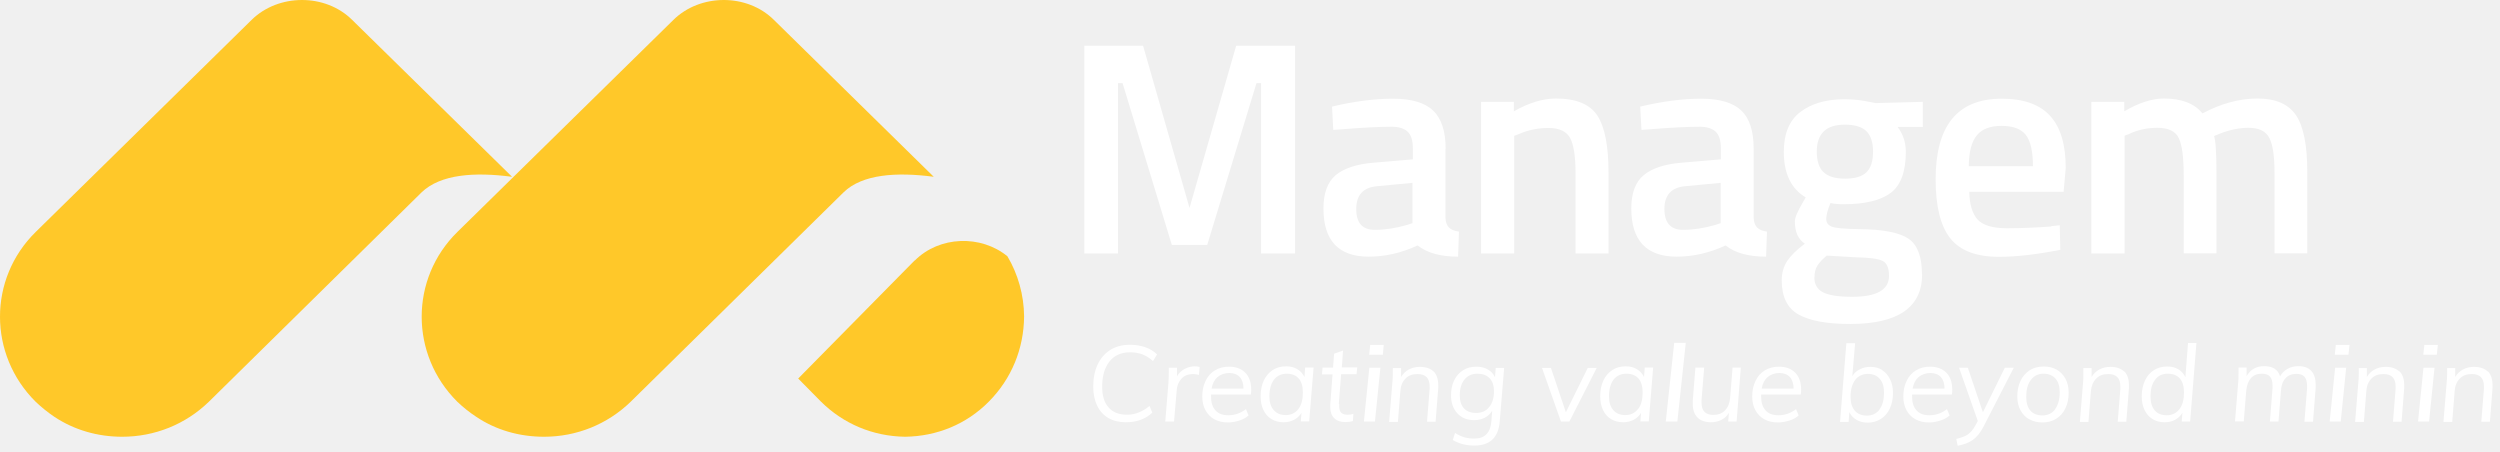
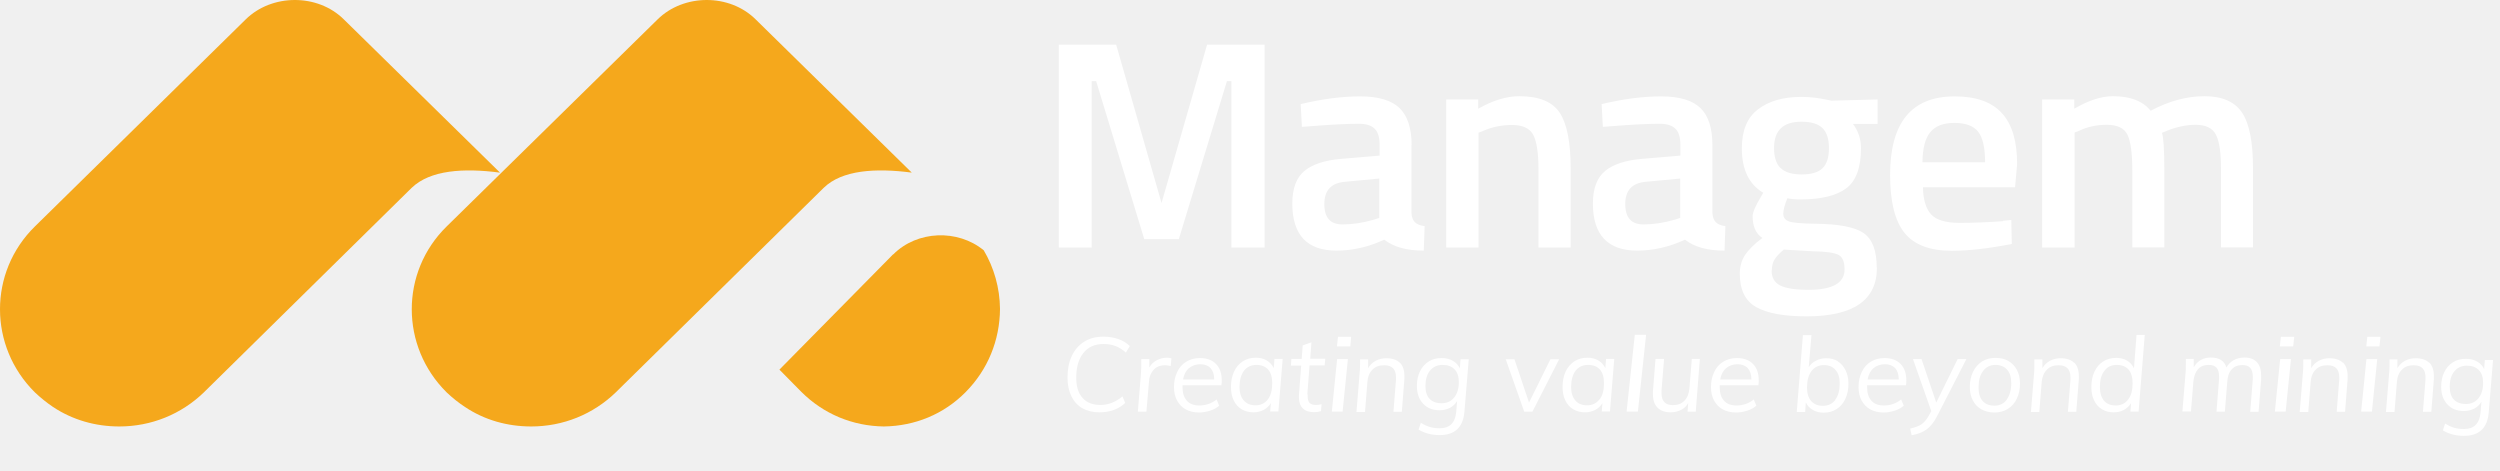
- <svg xmlns="http://www.w3.org/2000/svg" width="166" height="30" viewBox="0 0 166 30" fill="none">
-   <path d="M60.725 17.301L53 25.135L54.498 26.654C55.997 28.144 57.961 28.971 60.1 29C62.209 28.971 64.174 28.174 65.672 26.654C67.171 25.135 67.986 23.143 68 21.004C67.986 19.573 67.593 18.201 66.894 17.02C65.134 15.574 62.37 15.663 60.74 17.301" fill="#FFC829" />
-   <path d="M62 11.738L51.388 1.322C49.607 -0.448 46.494 -0.433 44.713 1.322L30.374 15.397C27.201 18.51 27.216 23.556 30.374 26.684C30.763 27.052 31.167 27.377 31.616 27.672C32.934 28.557 34.49 29 36.122 29C38.292 29 40.327 28.174 41.869 26.684L56.013 12.771C57.255 11.561 59.53 11.414 62 11.738Z" fill="#FFC829" />
-   <path d="M34 11.738L23.384 1.322C21.602 -0.448 18.487 -0.433 16.705 1.322L2.375 15.397C-0.799 18.51 -0.784 23.556 2.375 26.684C2.765 27.052 3.169 27.377 3.603 27.672C4.936 28.557 6.493 29 8.11 29C10.281 29 12.318 28.174 13.86 26.684L27.995 12.771C29.253 11.561 31.529 11.414 33.985 11.738" fill="#FFC829" />
-   <path d="M72 16.832V3.038H75.9L78.984 13.806L82.081 3.038H85.992V16.832H83.734V5.518H83.431L80.16 16.262H77.809L74.538 5.518H74.235V16.832H72Z" fill="white" />
-   <path d="M91.451 12.362C90.519 12.444 90.054 12.944 90.054 13.876C90.054 14.807 90.461 15.261 91.288 15.261C91.963 15.261 92.673 15.156 93.43 14.935L93.79 14.819V12.141L91.451 12.362ZM95.979 9.871V14.458C95.99 14.749 96.072 14.97 96.212 15.11C96.351 15.249 96.573 15.342 96.875 15.377L96.817 17.042C95.653 17.042 94.768 16.797 94.128 16.297C93.057 16.797 91.974 17.042 90.88 17.042C88.878 17.042 87.877 15.971 87.877 13.841C87.877 12.816 88.156 12.083 88.692 11.629C89.239 11.175 90.077 10.896 91.206 10.803L93.814 10.581V9.86C93.814 9.324 93.697 8.952 93.453 8.73C93.22 8.521 92.871 8.416 92.417 8.416C91.555 8.416 90.473 8.474 89.181 8.579L88.529 8.626L88.447 7.078C89.914 6.728 91.264 6.554 92.498 6.554C93.732 6.554 94.617 6.821 95.164 7.345C95.711 7.869 95.99 8.719 95.99 9.871" fill="white" />
-   <path d="M100.542 16.832H98.342V6.763H100.519V7.392C101.508 6.833 102.428 6.542 103.312 6.542C104.663 6.542 105.582 6.926 106.071 7.683C106.56 8.439 106.805 9.697 106.805 11.443V16.832H104.616V11.501C104.616 10.418 104.5 9.638 104.267 9.184C104.034 8.73 103.545 8.498 102.823 8.498C102.137 8.498 101.473 8.626 100.845 8.905L100.542 9.021V16.832Z" fill="white" />
-   <path d="M111.914 12.362C110.983 12.444 110.517 12.944 110.517 13.876C110.517 14.807 110.937 15.261 111.751 15.261C112.427 15.261 113.137 15.156 113.893 14.935L114.254 14.819V12.141L111.914 12.362ZM116.443 9.871V14.458C116.454 14.749 116.536 14.97 116.675 15.11C116.815 15.249 117.036 15.342 117.327 15.377L117.269 17.042C116.105 17.042 115.209 16.797 114.58 16.297C113.497 16.797 112.415 17.042 111.332 17.042C109.33 17.042 108.317 15.971 108.317 13.841C108.317 12.816 108.597 12.083 109.144 11.629C109.691 11.175 110.529 10.896 111.658 10.803L114.266 10.581V9.86C114.266 9.324 114.149 8.952 113.905 8.73C113.672 8.521 113.323 8.416 112.869 8.416C112.007 8.416 110.925 8.474 109.633 8.579L108.993 8.626L108.911 7.078C110.378 6.728 111.728 6.554 112.962 6.554C114.196 6.554 115.081 6.821 115.628 7.345C116.175 7.869 116.443 8.719 116.443 9.871Z" fill="white" />
-   <path d="M121.088 11.431C121.379 11.722 121.868 11.862 122.52 11.862C123.171 11.862 123.649 11.722 123.94 11.431C124.231 11.14 124.37 10.686 124.37 10.069C124.37 9.452 124.219 8.998 123.928 8.707C123.625 8.416 123.148 8.277 122.496 8.277C121.251 8.277 120.634 8.87 120.634 10.069C120.634 10.686 120.785 11.14 121.076 11.431M120.471 18.404C120.471 18.869 120.657 19.207 121.041 19.405C121.414 19.603 122.066 19.708 122.985 19.708C124.615 19.708 125.43 19.242 125.43 18.322C125.43 17.799 125.29 17.461 124.999 17.321C124.708 17.182 124.138 17.1 123.276 17.088L121.297 16.972C121.006 17.216 120.797 17.438 120.669 17.647C120.541 17.857 120.482 18.113 120.482 18.404M127.63 18.206C127.63 20.406 126.035 21.512 122.845 21.512C121.309 21.512 120.168 21.302 119.423 20.883C118.678 20.464 118.306 19.708 118.306 18.613C118.306 18.113 118.434 17.694 118.667 17.333C118.911 16.972 119.295 16.588 119.842 16.18C119.4 15.889 119.179 15.401 119.179 14.714C119.179 14.446 119.365 14.015 119.726 13.41L119.9 13.107C118.934 12.537 118.445 11.524 118.445 10.092C118.445 8.882 118.806 7.997 119.54 7.438C120.261 6.88 121.251 6.589 122.485 6.589C123.078 6.589 123.66 6.658 124.242 6.787L124.545 6.845L127.676 6.763V8.428H126C126.361 8.905 126.547 9.452 126.547 10.081C126.547 11.396 126.21 12.304 125.546 12.805C124.883 13.305 123.835 13.561 122.426 13.561C122.077 13.561 121.786 13.538 121.542 13.48C121.355 13.934 121.262 14.295 121.262 14.539C121.262 14.784 121.39 14.958 121.635 15.051C121.879 15.145 122.485 15.203 123.439 15.214C125.046 15.226 126.14 15.447 126.733 15.854C127.327 16.274 127.618 17.053 127.618 18.206" fill="white" />
-   <path d="M134.987 11.035C134.987 10.046 134.824 9.347 134.51 8.952C134.195 8.556 133.66 8.358 132.903 8.358C132.147 8.358 131.599 8.568 131.262 8.987C130.913 9.406 130.738 10.081 130.726 11.035H134.987ZM136.198 15.016L136.768 14.958L136.803 16.588C135.266 16.891 133.904 17.053 132.729 17.053C131.227 17.053 130.156 16.646 129.504 15.831C128.852 15.016 128.526 13.701 128.526 11.908C128.526 8.335 129.981 6.554 132.915 6.554C135.848 6.554 137.164 8.09 137.164 11.163L137.024 12.735H130.761C130.773 13.561 130.959 14.178 131.308 14.574C131.658 14.958 132.31 15.156 133.264 15.156C134.219 15.156 135.208 15.11 136.209 15.04" fill="white" />
-   <path d="M141.063 16.832H138.863V6.763H141.052V7.392C142.006 6.833 142.879 6.542 143.682 6.542C144.858 6.542 145.708 6.868 146.243 7.531C147.466 6.88 148.688 6.542 149.899 6.542C151.109 6.542 151.959 6.914 152.459 7.659C152.96 8.404 153.204 9.662 153.204 11.431V16.821H151.028V11.489C151.028 10.407 150.923 9.627 150.69 9.173C150.469 8.719 150.003 8.486 149.305 8.486C148.7 8.486 148.048 8.614 147.349 8.893L147.012 9.033C147.116 9.301 147.175 10.162 147.175 11.606V16.821H144.998V11.652C144.998 10.453 144.893 9.638 144.672 9.173C144.462 8.719 143.985 8.486 143.263 8.486C142.588 8.486 141.96 8.614 141.378 8.893L141.075 9.01V16.821L141.063 16.832Z" fill="white" />
-   <path d="M73.615 27.77C73.289 27.584 73.033 27.305 72.859 26.955C72.684 26.595 72.591 26.175 72.591 25.687C72.591 25.116 72.684 24.627 72.882 24.208C73.08 23.789 73.359 23.463 73.732 23.23C74.104 22.998 74.535 22.893 75.035 22.893C75.408 22.893 75.745 22.951 76.048 23.056C76.351 23.161 76.618 23.323 76.828 23.533L76.56 23.975C76.339 23.777 76.106 23.626 75.862 23.533C75.617 23.44 75.35 23.393 75.035 23.393C74.453 23.393 73.999 23.591 73.673 23.999C73.347 24.406 73.184 24.965 73.184 25.687C73.184 26.28 73.324 26.746 73.615 27.06C73.906 27.386 74.302 27.537 74.838 27.537C75.373 27.537 75.862 27.34 76.328 26.955L76.514 27.398C76.06 27.828 75.478 28.038 74.756 28.038C74.314 28.038 73.93 27.945 73.604 27.759" fill="white" />
-   <path d="M79.656 24.372L79.609 24.895C79.481 24.86 79.365 24.837 79.237 24.837C78.887 24.837 78.62 24.942 78.433 25.163C78.247 25.373 78.142 25.64 78.131 25.955L77.956 27.992H77.374L77.584 25.419C77.607 25.093 77.607 24.86 77.607 24.697C77.607 24.569 77.607 24.488 77.607 24.418H78.154V24.988C78.27 24.779 78.433 24.616 78.654 24.5C78.876 24.383 79.097 24.325 79.341 24.325C79.469 24.325 79.574 24.337 79.667 24.372" fill="white" />
-   <path d="M80.844 25.035C80.646 25.209 80.506 25.466 80.448 25.803H82.567C82.567 25.477 82.485 25.221 82.322 25.035C82.159 24.86 81.915 24.767 81.624 24.767C81.333 24.767 81.053 24.86 80.855 25.035M80.413 26.187V26.327C80.413 26.723 80.506 27.026 80.704 27.247C80.902 27.468 81.181 27.573 81.554 27.573C81.996 27.573 82.392 27.433 82.73 27.165L82.904 27.584C82.753 27.724 82.555 27.84 82.299 27.922C82.043 28.003 81.798 28.05 81.542 28.05C81.193 28.05 80.89 27.98 80.634 27.84C80.378 27.701 80.18 27.491 80.041 27.235C79.901 26.979 79.831 26.676 79.831 26.327C79.831 25.943 79.901 25.594 80.052 25.291C80.192 24.988 80.401 24.756 80.669 24.593C80.937 24.43 81.251 24.348 81.6 24.348C82.054 24.348 82.415 24.476 82.683 24.744C82.951 25.012 83.079 25.384 83.079 25.873C83.079 25.978 83.079 26.083 83.055 26.199H80.413V26.187Z" fill="white" />
-   <path d="M86.209 27.165C86.418 26.898 86.511 26.525 86.511 26.059C86.511 25.652 86.418 25.338 86.232 25.128C86.046 24.919 85.778 24.814 85.441 24.814C85.103 24.814 84.8 24.942 84.591 25.21C84.393 25.477 84.288 25.85 84.288 26.316C84.288 26.711 84.381 27.014 84.579 27.235C84.777 27.456 85.033 27.561 85.382 27.561C85.731 27.561 86.011 27.421 86.22 27.154M87.222 24.406L86.93 27.98H86.372L86.418 27.41C86.302 27.608 86.139 27.759 85.929 27.875C85.72 27.98 85.487 28.038 85.231 28.038C84.928 28.038 84.661 27.968 84.428 27.829C84.195 27.689 84.02 27.491 83.892 27.224C83.764 26.967 83.706 26.665 83.706 26.304C83.706 25.908 83.776 25.57 83.916 25.268C84.055 24.965 84.253 24.744 84.509 24.569C84.765 24.406 85.056 24.325 85.394 24.325C85.685 24.325 85.929 24.383 86.139 24.511C86.349 24.639 86.511 24.814 86.616 25.035L86.663 24.406H87.222Z" fill="white" />
-   <path d="M88.922 26.828V26.944C88.922 27.165 88.969 27.328 89.062 27.41C89.166 27.503 89.306 27.538 89.492 27.538C89.632 27.538 89.76 27.515 89.865 27.48L89.83 27.957C89.69 28.003 89.527 28.027 89.341 28.027C89.027 28.027 88.771 27.945 88.596 27.771C88.421 27.608 88.328 27.352 88.328 27.026C88.328 26.967 88.328 26.921 88.328 26.886L88.48 24.86H87.781L87.816 24.407H88.515L88.585 23.487L89.178 23.277L89.097 24.395H90.121L90.074 24.849H89.05L88.899 26.804L88.922 26.828Z" fill="white" />
-   <path d="M90.983 22.904H91.879L91.821 23.556H90.913L90.983 22.904ZM90.564 27.991L90.924 24.418H91.658L91.297 27.991H90.564Z" fill="white" />
-   <path d="M95.184 24.651C95.394 24.86 95.499 25.175 95.499 25.57C95.499 25.652 95.499 25.722 95.499 25.768L95.324 28.003H94.754L94.928 25.815C94.928 25.815 94.928 25.733 94.928 25.664C94.928 25.105 94.66 24.837 94.125 24.837C93.787 24.837 93.52 24.93 93.322 25.14C93.124 25.338 93.007 25.617 92.984 25.966L92.821 28.015H92.239L92.449 25.442C92.472 25.244 92.484 25.023 92.484 24.779C92.484 24.628 92.484 24.523 92.484 24.441H93.031V25.035C93.159 24.814 93.334 24.651 93.543 24.535C93.764 24.418 94.009 24.36 94.276 24.36C94.672 24.36 94.986 24.465 95.196 24.674" fill="white" />
-   <path d="M98.885 27.026C99.095 26.769 99.2 26.42 99.2 25.989C99.2 25.605 99.106 25.314 98.909 25.116C98.711 24.907 98.443 24.814 98.094 24.814C97.745 24.814 97.454 24.942 97.244 25.198C97.034 25.454 96.93 25.803 96.93 26.246C96.93 26.63 97.023 26.921 97.209 27.119C97.395 27.317 97.675 27.421 98.024 27.421C98.373 27.421 98.676 27.293 98.874 27.037M99.875 24.43L99.584 27.968C99.502 29.051 98.932 29.586 97.896 29.586C97.349 29.586 96.871 29.458 96.464 29.214L96.615 28.748C96.837 28.888 97.046 28.981 97.244 29.039C97.442 29.098 97.663 29.121 97.907 29.121C98.583 29.121 98.955 28.748 99.025 28.003L99.083 27.27C98.967 27.468 98.804 27.619 98.594 27.736C98.385 27.84 98.14 27.898 97.896 27.898C97.419 27.898 97.046 27.747 96.767 27.445C96.487 27.142 96.348 26.746 96.348 26.246C96.348 25.873 96.418 25.535 96.557 25.256C96.697 24.965 96.895 24.744 97.151 24.581C97.407 24.418 97.698 24.348 98.035 24.348C98.327 24.348 98.571 24.406 98.792 24.534C99.002 24.651 99.165 24.825 99.269 25.047L99.316 24.43H99.886H99.875Z" fill="white" />
-   <path d="M105.428 24.43H106.022L104.206 27.992H103.647L102.39 24.43H102.983L103.973 27.375L105.428 24.43Z" fill="white" />
-   <path d="M108.768 27.165C108.978 26.898 109.071 26.525 109.071 26.059C109.071 25.652 108.978 25.338 108.792 25.128C108.605 24.919 108.338 24.814 107.988 24.814C107.639 24.814 107.348 24.942 107.139 25.21C106.941 25.477 106.836 25.85 106.836 26.316C106.836 26.711 106.929 27.014 107.127 27.235C107.313 27.456 107.581 27.561 107.93 27.561C108.279 27.561 108.559 27.421 108.768 27.154M109.769 24.406L109.478 27.98H108.92L108.966 27.41C108.85 27.608 108.687 27.759 108.477 27.875C108.268 27.98 108.035 28.038 107.779 28.038C107.476 28.038 107.208 27.968 106.976 27.829C106.743 27.689 106.568 27.491 106.44 27.224C106.312 26.967 106.254 26.665 106.254 26.304C106.254 25.908 106.324 25.57 106.463 25.268C106.603 24.965 106.801 24.744 107.057 24.569C107.313 24.406 107.604 24.325 107.942 24.325C108.233 24.325 108.477 24.383 108.687 24.511C108.896 24.639 109.059 24.814 109.164 25.035L109.211 24.406H109.769Z" fill="white" />
-   <path d="M110.608 27.991L111.167 22.765H111.935L111.377 27.991H110.608Z" fill="white" />
-   <path d="M115.59 24.418L115.311 27.992H114.752L114.798 27.41C114.682 27.619 114.519 27.771 114.309 27.875C114.1 27.98 113.867 28.038 113.611 28.038C113.227 28.038 112.924 27.934 112.715 27.724C112.505 27.515 112.4 27.212 112.4 26.816C112.4 26.723 112.4 26.653 112.4 26.607L112.575 24.407H113.157L112.982 26.572C112.982 26.572 112.982 26.653 112.982 26.723C112.982 27.282 113.239 27.549 113.762 27.549C114.088 27.549 114.344 27.456 114.542 27.247C114.74 27.049 114.845 26.77 114.88 26.42L115.043 24.407H115.613L115.59 24.418Z" fill="white" />
-   <path d="M117.371 25.035C117.173 25.209 117.033 25.466 116.975 25.803H119.094C119.094 25.477 119.012 25.221 118.849 25.035C118.686 24.86 118.442 24.767 118.151 24.767C117.86 24.767 117.581 24.86 117.383 25.035M116.94 26.187V26.327C116.94 26.723 117.033 27.026 117.231 27.247C117.429 27.468 117.709 27.573 118.081 27.573C118.523 27.573 118.919 27.433 119.257 27.165L119.431 27.584C119.28 27.724 119.082 27.84 118.826 27.922C118.57 28.003 118.314 28.05 118.058 28.05C117.709 28.05 117.406 27.98 117.15 27.84C116.894 27.701 116.696 27.491 116.556 27.235C116.417 26.979 116.347 26.676 116.347 26.327C116.347 25.943 116.417 25.594 116.568 25.291C116.708 24.988 116.917 24.756 117.185 24.593C117.453 24.43 117.767 24.348 118.116 24.348C118.57 24.348 118.931 24.476 119.199 24.744C119.466 25.012 119.594 25.384 119.594 25.873C119.594 25.978 119.594 26.083 119.571 26.199H116.929L116.94 26.187Z" fill="white" />
-   <path d="M124.798 27.177C125.007 26.909 125.1 26.537 125.1 26.071C125.1 25.675 125.007 25.361 124.809 25.152C124.623 24.93 124.356 24.826 124.018 24.826C123.68 24.826 123.378 24.965 123.18 25.233C122.982 25.501 122.877 25.873 122.877 26.339C122.877 26.746 122.97 27.049 123.157 27.27C123.343 27.48 123.611 27.596 123.96 27.596C124.309 27.596 124.588 27.468 124.798 27.2M124.961 24.57C125.194 24.709 125.368 24.919 125.496 25.175C125.624 25.431 125.694 25.734 125.694 26.083C125.694 26.479 125.624 26.828 125.485 27.119C125.345 27.422 125.147 27.654 124.891 27.817C124.635 27.98 124.344 28.062 124.018 28.062C123.727 28.062 123.482 28.004 123.273 27.875C123.063 27.759 122.9 27.584 122.796 27.363L122.749 28.015H122.179L122.598 22.789H123.18L122.994 24.977C123.11 24.779 123.273 24.628 123.494 24.523C123.715 24.407 123.936 24.36 124.193 24.36C124.495 24.36 124.763 24.43 124.984 24.57" fill="white" />
-   <path d="M127.394 25.035C127.196 25.209 127.056 25.466 126.998 25.803H129.116C129.116 25.477 129.035 25.221 128.872 25.035C128.709 24.86 128.465 24.767 128.174 24.767C127.882 24.767 127.603 24.86 127.405 25.035M126.963 26.187V26.327C126.963 26.723 127.056 27.026 127.254 27.247C127.452 27.468 127.731 27.573 128.104 27.573C128.546 27.573 128.942 27.433 129.279 27.165L129.454 27.584C129.303 27.724 129.105 27.84 128.849 27.922C128.593 28.003 128.348 28.05 128.092 28.05C127.743 28.05 127.44 27.98 127.184 27.84C126.928 27.701 126.73 27.491 126.59 27.235C126.451 26.979 126.381 26.676 126.381 26.327C126.381 25.943 126.451 25.594 126.602 25.291C126.742 24.988 126.951 24.756 127.219 24.593C127.487 24.43 127.801 24.348 128.15 24.348C128.604 24.348 128.965 24.476 129.233 24.744C129.501 25.012 129.629 25.384 129.629 25.873C129.629 25.978 129.629 26.083 129.605 26.199H126.963V26.187Z" fill="white" />
-   <path d="M133.714 24.418L131.711 28.318C131.502 28.725 131.257 29.028 130.99 29.214C130.722 29.4 130.384 29.528 129.989 29.598L129.896 29.144C130.233 29.063 130.501 28.969 130.675 28.841C130.85 28.713 131.013 28.527 131.153 28.271L131.327 27.957L130.082 24.418H130.664L131.665 27.375L133.12 24.418H133.714Z" fill="white" />
-   <path d="M136.463 27.165C136.66 26.886 136.765 26.514 136.765 26.048C136.765 25.652 136.672 25.349 136.486 25.14C136.3 24.93 136.032 24.814 135.694 24.814C135.333 24.814 135.054 24.954 134.845 25.233C134.635 25.512 134.542 25.873 134.542 26.351C134.542 26.758 134.635 27.061 134.821 27.27C135.008 27.48 135.275 27.584 135.624 27.584C135.974 27.584 136.265 27.445 136.463 27.177M134.74 27.84C134.495 27.701 134.297 27.503 134.158 27.235C134.018 26.979 133.948 26.676 133.948 26.327C133.948 25.931 134.018 25.582 134.169 25.28C134.309 24.977 134.519 24.756 134.775 24.581C135.042 24.418 135.345 24.337 135.694 24.337C136.044 24.337 136.323 24.407 136.567 24.546C136.812 24.686 137.01 24.895 137.149 25.151C137.289 25.419 137.359 25.722 137.359 26.071C137.359 26.467 137.289 26.816 137.138 27.119C136.998 27.421 136.789 27.643 136.532 27.806C136.276 27.968 135.962 28.05 135.624 28.05C135.287 28.05 134.996 27.98 134.751 27.84" fill="white" />
-   <path d="M141.048 24.651C141.257 24.86 141.362 25.175 141.362 25.57C141.362 25.652 141.362 25.722 141.362 25.768L141.187 28.003H140.617L140.792 25.815C140.792 25.815 140.792 25.733 140.792 25.664C140.792 25.105 140.524 24.837 139.988 24.837C139.651 24.837 139.383 24.93 139.185 25.14C138.987 25.338 138.871 25.617 138.836 25.966L138.673 28.015H138.103L138.312 25.442C138.335 25.244 138.335 25.023 138.335 24.779C138.335 24.628 138.335 24.523 138.335 24.441H138.882V25.035C139.011 24.814 139.185 24.651 139.395 24.535C139.616 24.418 139.86 24.36 140.128 24.36C140.524 24.36 140.838 24.465 141.048 24.674" fill="white" />
-   <path d="M144.715 27.165C144.924 26.897 145.017 26.525 145.017 26.059C145.017 25.652 144.924 25.337 144.738 25.128C144.552 24.918 144.284 24.814 143.935 24.814C143.585 24.814 143.294 24.942 143.097 25.221C142.887 25.489 142.794 25.85 142.794 26.315C142.794 26.723 142.887 27.025 143.073 27.247C143.26 27.468 143.527 27.573 143.877 27.573C144.226 27.573 144.517 27.433 144.715 27.165ZM145.844 22.765L145.425 27.991H144.866L144.913 27.41C144.796 27.607 144.633 27.759 144.424 27.875C144.214 27.991 143.981 28.038 143.725 28.038C143.423 28.038 143.155 27.968 142.934 27.829C142.701 27.689 142.526 27.491 142.398 27.223C142.27 26.967 142.212 26.665 142.212 26.315C142.212 25.919 142.282 25.582 142.421 25.279C142.561 24.977 142.759 24.744 143.015 24.581C143.271 24.418 143.562 24.336 143.9 24.336C144.179 24.336 144.435 24.395 144.645 24.523C144.854 24.651 145.006 24.825 145.11 25.046L145.285 22.776H145.855L145.844 22.765Z" fill="white" />
-   <path d="M153.48 24.639C153.666 24.849 153.759 25.14 153.759 25.535C153.759 25.629 153.759 25.71 153.759 25.768L153.584 28.003H153.014L153.189 25.803C153.189 25.803 153.189 25.698 153.189 25.605C153.189 25.338 153.13 25.14 153.014 25.012C152.898 24.884 152.723 24.825 152.479 24.825C152.176 24.825 151.931 24.919 151.757 25.116C151.571 25.314 151.477 25.594 151.454 25.966L151.291 27.992H150.721L150.895 25.792C150.895 25.792 150.895 25.687 150.895 25.594C150.895 25.326 150.837 25.128 150.721 25C150.604 24.872 150.43 24.814 150.185 24.814C149.883 24.814 149.638 24.907 149.464 25.105C149.289 25.303 149.184 25.582 149.149 25.955L148.986 27.98H148.404L148.614 25.407C148.637 25.221 148.637 25 148.637 24.744C148.637 24.593 148.637 24.488 148.637 24.406H149.173V24.977C149.429 24.534 149.813 24.313 150.337 24.313C150.907 24.313 151.256 24.534 151.396 24.988C151.512 24.779 151.687 24.604 151.896 24.488C152.106 24.371 152.35 24.313 152.618 24.313C152.991 24.313 153.27 24.418 153.456 24.616" fill="white" />
-   <path d="M155.11 22.904H156.007L155.937 23.556H155.029L155.099 22.904H155.11ZM154.691 27.991L155.052 24.418H155.786L155.425 27.991H154.691Z" fill="white" />
-   <path d="M159.325 24.651C159.534 24.86 159.639 25.175 159.639 25.57C159.639 25.652 159.639 25.722 159.639 25.768L159.465 28.003H158.894L159.069 25.815C159.069 25.815 159.069 25.733 159.069 25.664C159.069 25.105 158.801 24.837 158.266 24.837C157.928 24.837 157.66 24.93 157.462 25.14C157.265 25.338 157.148 25.617 157.125 25.966L156.962 28.015H156.38L156.589 25.442C156.613 25.244 156.624 25.023 156.624 24.779C156.624 24.628 156.624 24.523 156.624 24.441H157.16V25.035C157.288 24.814 157.462 24.651 157.672 24.535C157.893 24.418 158.138 24.36 158.405 24.36C158.801 24.36 159.104 24.465 159.325 24.674" fill="white" />
-   <path d="M160.977 22.904H161.873L161.803 23.556H160.907L160.977 22.904ZM160.558 27.991L160.918 24.418H161.652L161.291 27.991H160.558Z" fill="white" />
-   <path d="M165.19 24.651C165.4 24.86 165.504 25.175 165.504 25.57C165.504 25.652 165.504 25.722 165.504 25.768L165.33 28.003H164.759L164.934 25.815C164.934 25.815 164.934 25.733 164.934 25.664C164.934 25.105 164.666 24.837 164.131 24.837C163.793 24.837 163.526 24.93 163.328 25.14C163.13 25.338 163.013 25.617 162.99 25.966L162.827 28.015H162.245L162.455 25.442C162.478 25.244 162.49 25.023 162.49 24.779C162.49 24.628 162.49 24.523 162.49 24.441H163.025V25.035C163.153 24.814 163.328 24.651 163.537 24.535C163.758 24.418 164.003 24.36 164.271 24.36C164.666 24.36 164.981 24.465 165.19 24.674" fill="white" />
+ <svg xmlns="http://www.w3.org/2000/svg" width="170" height="32" viewBox="0 0 170 32" fill="none">
+   <g clip-path="url(#clip0_1823_61)">
+     <path d="M60.725 17.301L53 25.135L54.498 26.654C55.997 28.144 57.961 28.971 60.1 29C62.209 28.971 64.174 28.174 65.672 26.654C67.171 25.135 67.986 23.143 68 21.004C67.986 19.573 67.593 18.201 66.894 17.02C65.134 15.574 62.37 15.663 60.74 17.301" fill="#F5A81C" />
+     <path d="M62 11.738L51.388 1.322C49.607 -0.448 46.494 -0.433 44.713 1.322L30.374 15.397C27.201 18.51 27.216 23.556 30.374 26.684C30.763 27.052 31.167 27.377 31.616 27.672C32.934 28.557 34.49 29 36.122 29C38.292 29 40.327 28.174 41.869 26.684L56.013 12.771C57.255 11.561 59.53 11.414 62 11.738Z" fill="#F5A81C" />
+     <path d="M34 11.738L23.384 1.322C21.602 -0.448 18.487 -0.433 16.705 1.322L2.375 15.397C-0.799 18.51 -0.784 23.556 2.375 26.684C2.765 27.052 3.169 27.377 3.603 27.672C4.936 28.557 6.493 29 8.11 29C10.281 29 12.318 28.174 13.86 26.684L27.995 12.771C29.253 11.561 31.529 11.414 33.985 11.738" fill="#F5A81C" />
+     <path d="M72 16.832V3.038H75.9L78.984 13.806L82.081 3.038H85.992V16.832H83.734V5.518H83.431L80.16 16.262H77.809L74.538 5.518H74.235V16.832H72Z" fill="white" />
+     <path d="M91.451 12.362C90.519 12.444 90.054 12.944 90.054 13.876C90.054 14.807 90.461 15.261 91.288 15.261C91.963 15.261 92.673 15.156 93.43 14.935L93.79 14.819V12.141L91.451 12.362ZM95.979 9.871V14.458C95.99 14.749 96.072 14.97 96.212 15.11C96.351 15.249 96.573 15.342 96.875 15.377L96.817 17.042C95.653 17.042 94.768 16.797 94.128 16.297C93.057 16.797 91.974 17.042 90.88 17.042C88.878 17.042 87.877 15.971 87.877 13.841C87.877 12.816 88.156 12.083 88.692 11.629C89.239 11.175 90.077 10.896 91.206 10.803L93.814 10.581V9.86C93.814 9.324 93.697 8.952 93.453 8.73C93.22 8.521 92.871 8.416 92.417 8.416C91.555 8.416 90.473 8.474 89.181 8.579L88.529 8.626L88.447 7.078C89.914 6.728 91.264 6.554 92.498 6.554C93.732 6.554 94.617 6.821 95.164 7.345C95.711 7.869 95.99 8.719 95.99 9.871" fill="white" />
+     <path d="M100.542 16.832H98.342V6.763H100.519V7.392C101.508 6.833 102.428 6.542 103.312 6.542C104.663 6.542 105.582 6.926 106.071 7.683C106.56 8.439 106.805 9.697 106.805 11.443V16.832H104.616V11.501C104.616 10.418 104.5 9.638 104.267 9.184C104.034 8.73 103.545 8.498 102.823 8.498C102.137 8.498 101.473 8.626 100.845 8.905L100.542 9.021V16.832Z" fill="white" />
+     <path d="M111.914 12.362C110.983 12.444 110.517 12.944 110.517 13.876C110.517 14.807 110.937 15.261 111.751 15.261C112.427 15.261 113.137 15.156 113.893 14.935L114.254 14.819V12.141L111.914 12.362ZM116.443 9.871V14.458C116.454 14.749 116.536 14.97 116.675 15.11C116.815 15.249 117.036 15.342 117.327 15.377L117.269 17.042C116.105 17.042 115.209 16.797 114.58 16.297C113.497 16.797 112.415 17.042 111.332 17.042C109.33 17.042 108.317 15.971 108.317 13.841C108.317 12.816 108.597 12.083 109.144 11.629C109.691 11.175 110.529 10.896 111.658 10.803L114.266 10.581V9.86C114.266 9.324 114.149 8.952 113.905 8.73C113.672 8.521 113.323 8.416 112.869 8.416C112.007 8.416 110.925 8.474 109.633 8.579L108.993 8.626L108.911 7.078C110.378 6.728 111.728 6.554 112.962 6.554C114.196 6.554 115.081 6.821 115.628 7.345C116.175 7.869 116.443 8.719 116.443 9.871Z" fill="white" />
+     <path d="M121.088 11.431C121.379 11.722 121.868 11.862 122.52 11.862C123.171 11.862 123.649 11.722 123.94 11.431C124.231 11.14 124.37 10.686 124.37 10.069C124.37 9.452 124.219 8.998 123.928 8.707C123.625 8.416 123.148 8.277 122.496 8.277C121.251 8.277 120.634 8.87 120.634 10.069C120.634 10.686 120.785 11.14 121.076 11.431M120.471 18.404C120.471 18.869 120.657 19.207 121.041 19.405C121.414 19.603 122.066 19.708 122.985 19.708C124.615 19.708 125.43 19.242 125.43 18.322C125.43 17.799 125.29 17.461 124.999 17.321C124.708 17.182 124.138 17.1 123.276 17.088L121.297 16.972C121.006 17.216 120.797 17.438 120.669 17.647C120.541 17.857 120.482 18.113 120.482 18.404M127.63 18.206C127.63 20.406 126.035 21.512 122.845 21.512C121.309 21.512 120.168 21.302 119.423 20.883C118.678 20.464 118.306 19.708 118.306 18.613C118.306 18.113 118.434 17.694 118.667 17.333C118.911 16.972 119.295 16.588 119.842 16.18C119.4 15.889 119.179 15.401 119.179 14.714C119.179 14.446 119.365 14.015 119.726 13.41L119.9 13.107C118.934 12.537 118.445 11.524 118.445 10.092C118.445 8.882 118.806 7.997 119.54 7.438C120.261 6.88 121.251 6.589 122.485 6.589C123.078 6.589 123.66 6.658 124.242 6.787L124.545 6.845L127.676 6.763V8.428H126C126.361 8.905 126.547 9.452 126.547 10.081C126.547 11.396 126.21 12.304 125.546 12.805C124.883 13.305 123.835 13.561 122.426 13.561C122.077 13.561 121.786 13.538 121.542 13.48C121.355 13.934 121.262 14.295 121.262 14.539C121.262 14.784 121.39 14.958 121.635 15.051C121.879 15.145 122.485 15.203 123.439 15.214C125.046 15.226 126.14 15.447 126.733 15.854C127.327 16.274 127.618 17.053 127.618 18.206" fill="white" />
+     <path d="M134.987 11.035C134.987 10.046 134.824 9.347 134.51 8.952C134.195 8.556 133.66 8.358 132.903 8.358C132.147 8.358 131.599 8.568 131.262 8.987C130.913 9.406 130.738 10.081 130.726 11.035H134.987ZM136.198 15.016L136.768 14.958L136.803 16.588C135.266 16.891 133.904 17.053 132.729 17.053C131.227 17.053 130.156 16.646 129.504 15.831C128.852 15.016 128.526 13.701 128.526 11.908C128.526 8.335 129.981 6.554 132.915 6.554C135.848 6.554 137.164 8.09 137.164 11.163L137.024 12.735H130.761C130.773 13.561 130.959 14.178 131.308 14.574C131.658 14.958 132.31 15.156 133.264 15.156C134.219 15.156 135.208 15.11 136.209 15.04" fill="white" />
+     <path d="M141.063 16.832H138.863V6.763H141.052V7.392C142.006 6.833 142.879 6.542 143.682 6.542C144.858 6.542 145.708 6.868 146.243 7.531C147.466 6.88 148.688 6.542 149.899 6.542C151.109 6.542 151.959 6.914 152.459 7.659C152.96 8.404 153.204 9.662 153.204 11.431V16.821H151.028V11.489C151.028 10.407 150.923 9.627 150.69 9.173C150.469 8.719 150.003 8.486 149.305 8.486C148.7 8.486 148.048 8.614 147.349 8.893L147.012 9.033C147.116 9.301 147.175 10.162 147.175 11.606V16.821H144.998V11.652C144.998 10.453 144.893 9.638 144.672 9.173C144.462 8.719 143.985 8.486 143.263 8.486C142.588 8.486 141.96 8.614 141.378 8.893L141.075 9.01V16.821L141.063 16.832Z" fill="white" />
+     <path d="M73.615 27.77C73.289 27.584 73.033 27.305 72.859 26.955C72.684 26.595 72.591 26.175 72.591 25.687C72.591 25.116 72.684 24.627 72.882 24.208C73.08 23.789 73.359 23.463 73.732 23.23C74.104 22.998 74.535 22.893 75.035 22.893C75.408 22.893 75.745 22.951 76.048 23.056C76.351 23.161 76.618 23.323 76.828 23.533L76.56 23.975C76.339 23.777 76.106 23.626 75.862 23.533C75.617 23.44 75.35 23.393 75.035 23.393C74.453 23.393 73.999 23.591 73.673 23.999C73.347 24.406 73.184 24.965 73.184 25.687C73.184 26.28 73.324 26.746 73.615 27.06C73.906 27.386 74.302 27.537 74.838 27.537C75.373 27.537 75.862 27.34 76.328 26.955L76.514 27.398C76.06 27.828 75.478 28.038 74.756 28.038C74.314 28.038 73.93 27.945 73.604 27.759" fill="white" />
+     <path d="M79.656 24.372L79.609 24.895C79.481 24.86 79.365 24.837 79.237 24.837C78.887 24.837 78.62 24.942 78.433 25.163C78.247 25.373 78.142 25.64 78.131 25.955L77.956 27.992H77.374L77.584 25.419C77.607 25.093 77.607 24.86 77.607 24.697C77.607 24.569 77.607 24.488 77.607 24.418H78.154V24.988C78.27 24.779 78.433 24.616 78.654 24.5C78.876 24.383 79.097 24.325 79.341 24.325C79.469 24.325 79.574 24.337 79.667 24.372" fill="white" />
+     <path d="M80.844 25.035C80.646 25.209 80.506 25.466 80.448 25.803H82.567C82.567 25.477 82.485 25.221 82.322 25.035C82.159 24.86 81.915 24.767 81.624 24.767C81.333 24.767 81.053 24.86 80.855 25.035M80.413 26.187V26.327C80.413 26.723 80.506 27.026 80.704 27.247C80.902 27.468 81.181 27.573 81.554 27.573C81.996 27.573 82.392 27.433 82.73 27.165L82.904 27.584C82.753 27.724 82.555 27.84 82.299 27.922C82.043 28.003 81.798 28.05 81.542 28.05C81.193 28.05 80.89 27.98 80.634 27.84C80.378 27.701 80.18 27.491 80.041 27.235C79.901 26.979 79.831 26.676 79.831 26.327C79.831 25.943 79.901 25.594 80.052 25.291C80.192 24.988 80.401 24.756 80.669 24.593C80.937 24.43 81.251 24.348 81.6 24.348C82.054 24.348 82.415 24.476 82.683 24.744C82.951 25.012 83.079 25.384 83.079 25.873C83.079 25.978 83.079 26.083 83.055 26.199H80.413V26.187Z" fill="white" />
+     <path d="M86.209 27.165C86.418 26.898 86.511 26.525 86.511 26.059C86.511 25.652 86.418 25.338 86.232 25.128C86.046 24.919 85.778 24.814 85.441 24.814C85.103 24.814 84.8 24.942 84.591 25.21C84.393 25.477 84.288 25.85 84.288 26.316C84.288 26.711 84.381 27.014 84.579 27.235C84.777 27.456 85.033 27.561 85.382 27.561C85.731 27.561 86.011 27.421 86.22 27.154M87.222 24.406L86.93 27.98H86.372L86.418 27.41C86.302 27.608 86.139 27.759 85.929 27.875C85.72 27.98 85.487 28.038 85.231 28.038C84.928 28.038 84.661 27.968 84.428 27.829C84.195 27.689 84.02 27.491 83.892 27.224C83.764 26.967 83.706 26.665 83.706 26.304C83.706 25.908 83.776 25.57 83.916 25.268C84.055 24.965 84.253 24.744 84.509 24.569C84.765 24.406 85.056 24.325 85.394 24.325C85.685 24.325 85.929 24.383 86.139 24.511C86.349 24.639 86.511 24.814 86.616 25.035L86.663 24.406H87.222Z" fill="white" />
+     <path d="M88.922 26.828V26.944C88.922 27.165 88.969 27.328 89.062 27.41C89.166 27.503 89.306 27.538 89.492 27.538C89.632 27.538 89.76 27.515 89.865 27.48L89.83 27.957C89.69 28.003 89.527 28.027 89.341 28.027C89.027 28.027 88.771 27.945 88.596 27.771C88.421 27.608 88.328 27.352 88.328 27.026C88.328 26.967 88.328 26.921 88.328 26.886L88.48 24.86H87.781L87.816 24.407H88.515L88.585 23.487L89.178 23.277L89.097 24.395H90.121L90.074 24.849H89.05L88.899 26.804L88.922 26.828Z" fill="white" />
+     <path d="M90.983 22.904H91.879L91.821 23.556H90.913L90.983 22.904ZM90.564 27.991L90.924 24.418H91.658L91.297 27.991H90.564Z" fill="white" />
+     <path d="M95.184 24.651C95.394 24.86 95.499 25.175 95.499 25.57C95.499 25.652 95.499 25.722 95.499 25.768L95.324 28.003H94.754L94.928 25.815C94.928 25.815 94.928 25.733 94.928 25.664C94.928 25.105 94.66 24.837 94.125 24.837C93.787 24.837 93.52 24.93 93.322 25.14C93.124 25.338 93.007 25.617 92.984 25.966L92.821 28.015H92.239L92.449 25.442C92.472 25.244 92.484 25.023 92.484 24.779C92.484 24.628 92.484 24.523 92.484 24.441H93.031V25.035C93.159 24.814 93.334 24.651 93.543 24.535C93.764 24.418 94.009 24.36 94.276 24.36C94.672 24.36 94.986 24.465 95.196 24.674" fill="white" />
+     <path d="M98.885 27.026C99.095 26.769 99.2 26.42 99.2 25.989C99.2 25.605 99.106 25.314 98.909 25.116C98.711 24.907 98.443 24.814 98.094 24.814C97.745 24.814 97.454 24.942 97.244 25.198C97.034 25.454 96.93 25.803 96.93 26.246C96.93 26.63 97.023 26.921 97.209 27.119C97.395 27.317 97.675 27.421 98.024 27.421C98.373 27.421 98.676 27.293 98.874 27.037M99.875 24.43L99.584 27.968C99.502 29.051 98.932 29.586 97.896 29.586C97.349 29.586 96.871 29.458 96.464 29.214L96.615 28.748C96.837 28.888 97.046 28.981 97.244 29.039C97.442 29.098 97.663 29.121 97.907 29.121C98.583 29.121 98.955 28.748 99.025 28.003L99.083 27.27C98.967 27.468 98.804 27.619 98.594 27.736C98.385 27.84 98.14 27.898 97.896 27.898C97.419 27.898 97.046 27.747 96.767 27.445C96.487 27.142 96.348 26.746 96.348 26.246C96.348 25.873 96.418 25.535 96.557 25.256C96.697 24.965 96.895 24.744 97.151 24.581C97.407 24.418 97.698 24.348 98.035 24.348C98.327 24.348 98.571 24.406 98.792 24.534C99.002 24.651 99.165 24.825 99.269 25.047L99.316 24.43H99.886H99.875Z" fill="white" />
+     <path d="M105.428 24.43H106.022L104.206 27.992H103.647L102.39 24.43H102.983L103.973 27.375L105.428 24.43Z" fill="white" />
+     <path d="M108.768 27.165C108.978 26.898 109.071 26.525 109.071 26.059C109.071 25.652 108.978 25.338 108.792 25.128C108.605 24.919 108.338 24.814 107.988 24.814C107.639 24.814 107.348 24.942 107.139 25.21C106.941 25.477 106.836 25.85 106.836 26.316C106.836 26.711 106.929 27.014 107.127 27.235C107.313 27.456 107.581 27.561 107.93 27.561C108.279 27.561 108.559 27.421 108.768 27.154M109.769 24.406L109.478 27.98H108.92L108.966 27.41C108.85 27.608 108.687 27.759 108.477 27.875C108.268 27.98 108.035 28.038 107.779 28.038C107.476 28.038 107.208 27.968 106.976 27.829C106.743 27.689 106.568 27.491 106.44 27.224C106.312 26.967 106.254 26.665 106.254 26.304C106.254 25.908 106.324 25.57 106.463 25.268C106.603 24.965 106.801 24.744 107.057 24.569C107.313 24.406 107.604 24.325 107.942 24.325C108.233 24.325 108.477 24.383 108.687 24.511C108.896 24.639 109.059 24.814 109.164 25.035L109.211 24.406H109.769Z" fill="white" />
+     <path d="M110.608 27.991L111.167 22.765H111.935L111.377 27.991H110.608Z" fill="white" />
+     <path d="M115.59 24.418L115.311 27.992H114.752L114.798 27.41C114.682 27.619 114.519 27.771 114.309 27.875C114.1 27.98 113.867 28.038 113.611 28.038C113.227 28.038 112.924 27.934 112.715 27.724C112.505 27.515 112.4 27.212 112.4 26.816C112.4 26.723 112.4 26.653 112.4 26.607L112.575 24.407H113.157L112.982 26.572C112.982 26.572 112.982 26.653 112.982 26.723C112.982 27.282 113.239 27.549 113.762 27.549C114.088 27.549 114.344 27.456 114.542 27.247C114.74 27.049 114.845 26.77 114.88 26.42L115.043 24.407H115.613L115.59 24.418Z" fill="white" />
+     <path d="M117.371 25.035C117.173 25.209 117.033 25.466 116.975 25.803H119.094C119.094 25.477 119.012 25.221 118.849 25.035C118.686 24.86 118.442 24.767 118.151 24.767C117.86 24.767 117.581 24.86 117.383 25.035M116.94 26.187V26.327C116.94 26.723 117.033 27.026 117.231 27.247C117.429 27.468 117.709 27.573 118.081 27.573C118.523 27.573 118.919 27.433 119.257 27.165L119.431 27.584C119.28 27.724 119.082 27.84 118.826 27.922C118.57 28.003 118.314 28.05 118.058 28.05C117.709 28.05 117.406 27.98 117.15 27.84C116.894 27.701 116.696 27.491 116.556 27.235C116.417 26.979 116.347 26.676 116.347 26.327C116.347 25.943 116.417 25.594 116.568 25.291C116.708 24.988 116.917 24.756 117.185 24.593C117.453 24.43 117.767 24.348 118.116 24.348C118.57 24.348 118.931 24.476 119.199 24.744C119.466 25.012 119.594 25.384 119.594 25.873C119.594 25.978 119.594 26.083 119.571 26.199H116.929L116.94 26.187Z" fill="white" />
+     <path d="M124.798 27.177C125.007 26.909 125.1 26.537 125.1 26.071C125.1 25.675 125.007 25.361 124.809 25.152C124.623 24.93 124.356 24.826 124.018 24.826C123.68 24.826 123.378 24.965 123.18 25.233C122.982 25.501 122.877 25.873 122.877 26.339C122.877 26.746 122.97 27.049 123.157 27.27C123.343 27.48 123.611 27.596 123.96 27.596C124.309 27.596 124.588 27.468 124.798 27.2M124.961 24.57C125.194 24.709 125.368 24.919 125.496 25.175C125.624 25.431 125.694 25.734 125.694 26.083C125.694 26.479 125.624 26.828 125.485 27.119C125.345 27.422 125.147 27.654 124.891 27.817C124.635 27.98 124.344 28.062 124.018 28.062C123.727 28.062 123.482 28.004 123.273 27.875C123.063 27.759 122.9 27.584 122.796 27.363L122.749 28.015H122.179L122.598 22.789H123.18L122.994 24.977C123.11 24.779 123.273 24.628 123.494 24.523C123.715 24.407 123.936 24.36 124.193 24.36C124.495 24.36 124.763 24.43 124.984 24.57" fill="white" />
+     <path d="M127.394 25.035C127.196 25.209 127.056 25.466 126.998 25.803H129.116C129.116 25.477 129.035 25.221 128.872 25.035C128.709 24.86 128.465 24.767 128.174 24.767C127.882 24.767 127.603 24.86 127.405 25.035M126.963 26.187V26.327C126.963 26.723 127.056 27.026 127.254 27.247C127.452 27.468 127.731 27.573 128.104 27.573C128.546 27.573 128.942 27.433 129.279 27.165L129.454 27.584C129.303 27.724 129.105 27.84 128.849 27.922C128.593 28.003 128.348 28.05 128.092 28.05C127.743 28.05 127.44 27.98 127.184 27.84C126.928 27.701 126.73 27.491 126.59 27.235C126.451 26.979 126.381 26.676 126.381 26.327C126.381 25.943 126.451 25.594 126.602 25.291C126.742 24.988 126.951 24.756 127.219 24.593C127.487 24.43 127.801 24.348 128.15 24.348C128.604 24.348 128.965 24.476 129.233 24.744C129.501 25.012 129.629 25.384 129.629 25.873C129.629 25.978 129.629 26.083 129.605 26.199H126.963V26.187Z" fill="white" />
+     <path d="M133.714 24.418L131.711 28.318C131.502 28.725 131.257 29.028 130.99 29.214C130.722 29.4 130.384 29.528 129.989 29.598L129.896 29.144C130.233 29.063 130.501 28.969 130.675 28.841C130.85 28.713 131.013 28.527 131.153 28.271L131.327 27.957L130.082 24.418H130.664L131.665 27.375L133.12 24.418H133.714Z" fill="white" />
+     <path d="M136.463 27.165C136.66 26.886 136.765 26.514 136.765 26.048C136.765 25.652 136.672 25.349 136.486 25.14C136.3 24.93 136.032 24.814 135.694 24.814C135.333 24.814 135.054 24.954 134.845 25.233C134.635 25.512 134.542 25.873 134.542 26.351C134.542 26.758 134.635 27.061 134.821 27.27C135.008 27.48 135.275 27.584 135.624 27.584C135.974 27.584 136.265 27.445 136.463 27.177M134.74 27.84C134.495 27.701 134.297 27.503 134.158 27.235C134.018 26.979 133.948 26.676 133.948 26.327C133.948 25.931 134.018 25.582 134.169 25.28C134.309 24.977 134.519 24.756 134.775 24.581C135.042 24.418 135.345 24.337 135.694 24.337C136.044 24.337 136.323 24.407 136.567 24.546C136.812 24.686 137.01 24.895 137.149 25.151C137.289 25.419 137.359 25.722 137.359 26.071C137.359 26.467 137.289 26.816 137.138 27.119C136.998 27.421 136.789 27.643 136.532 27.806C136.276 27.968 135.962 28.05 135.624 28.05C135.287 28.05 134.996 27.98 134.751 27.84" fill="white" />
+     <path d="M141.048 24.651C141.257 24.86 141.362 25.175 141.362 25.57C141.362 25.652 141.362 25.722 141.362 25.768L141.187 28.003H140.617L140.792 25.815C140.792 25.815 140.792 25.733 140.792 25.664C140.792 25.105 140.524 24.837 139.988 24.837C139.651 24.837 139.383 24.93 139.185 25.14C138.987 25.338 138.871 25.617 138.836 25.966L138.673 28.015H138.103L138.312 25.442C138.335 25.244 138.335 25.023 138.335 24.779C138.335 24.628 138.335 24.523 138.335 24.441H138.882V25.035C139.011 24.814 139.185 24.651 139.395 24.535C139.616 24.418 139.86 24.36 140.128 24.36C140.524 24.36 140.838 24.465 141.048 24.674" fill="white" />
+     <path d="M144.715 27.165C144.924 26.897 145.017 26.525 145.017 26.059C145.017 25.652 144.924 25.337 144.738 25.128C144.552 24.918 144.284 24.814 143.935 24.814C143.585 24.814 143.294 24.942 143.097 25.221C142.887 25.489 142.794 25.85 142.794 26.315C142.794 26.723 142.887 27.025 143.073 27.247C143.26 27.468 143.527 27.573 143.877 27.573C144.226 27.573 144.517 27.433 144.715 27.165ZM145.844 22.765L145.425 27.991H144.866L144.913 27.41C144.796 27.607 144.633 27.759 144.424 27.875C144.214 27.991 143.981 28.038 143.725 28.038C143.423 28.038 143.155 27.968 142.934 27.829C142.701 27.689 142.526 27.491 142.398 27.223C142.27 26.967 142.212 26.665 142.212 26.315C142.212 25.919 142.282 25.582 142.421 25.279C142.561 24.977 142.759 24.744 143.015 24.581C143.271 24.418 143.562 24.336 143.9 24.336C144.179 24.336 144.435 24.395 144.645 24.523C144.854 24.651 145.006 24.825 145.11 25.046L145.285 22.776H145.855L145.844 22.765Z" fill="white" />
+     <path d="M153.48 24.639C153.666 24.849 153.759 25.14 153.759 25.535C153.759 25.629 153.759 25.71 153.759 25.768L153.584 28.003H153.014L153.189 25.803C153.189 25.803 153.189 25.698 153.189 25.605C153.189 25.338 153.13 25.14 153.014 25.012C152.898 24.884 152.723 24.825 152.479 24.825C152.176 24.825 151.931 24.919 151.757 25.116C151.571 25.314 151.477 25.594 151.454 25.966L151.291 27.992H150.721L150.895 25.792C150.895 25.792 150.895 25.687 150.895 25.594C150.895 25.326 150.837 25.128 150.721 25C150.604 24.872 150.43 24.814 150.185 24.814C149.883 24.814 149.638 24.907 149.464 25.105C149.289 25.303 149.184 25.582 149.149 25.955L148.986 27.98H148.404L148.614 25.407C148.637 25.221 148.637 25 148.637 24.744C148.637 24.593 148.637 24.488 148.637 24.406H149.173V24.977C149.429 24.534 149.813 24.313 150.337 24.313C150.907 24.313 151.256 24.534 151.396 24.988C151.512 24.779 151.687 24.604 151.896 24.488C152.106 24.371 152.35 24.313 152.618 24.313C152.991 24.313 153.27 24.418 153.456 24.616" fill="white" />
+     <path d="M155.11 22.904H156.007L155.937 23.556H155.029L155.099 22.904H155.11ZM154.691 27.991L155.052 24.418H155.786L155.425 27.991H154.691Z" fill="white" />
+     <path d="M159.325 24.651C159.534 24.86 159.639 25.175 159.639 25.57C159.639 25.652 159.639 25.722 159.639 25.768L159.465 28.003H158.894L159.069 25.815C159.069 25.815 159.069 25.733 159.069 25.664C159.069 25.105 158.801 24.837 158.266 24.837C157.928 24.837 157.66 24.93 157.462 25.14C157.265 25.338 157.148 25.617 157.125 25.966L156.962 28.015H156.38L156.589 25.442C156.613 25.244 156.624 25.023 156.624 24.779C156.624 24.628 156.624 24.523 156.624 24.441H157.16V25.035C157.288 24.814 157.462 24.651 157.672 24.535C157.893 24.418 158.138 24.36 158.405 24.36C158.801 24.36 159.104 24.465 159.325 24.674" fill="white" />
+     <path d="M160.977 22.904H161.873L161.803 23.556H160.907L160.977 22.904ZM160.558 27.991L160.918 24.418H161.652L161.291 27.991H160.558Z" fill="white" />
+     <path d="M165.19 24.651C165.4 24.86 165.504 25.175 165.504 25.57C165.504 25.652 165.504 25.722 165.504 25.768L165.33 28.003H164.759L164.934 25.815C164.934 25.815 164.934 25.733 164.934 25.664C164.934 25.105 164.666 24.837 164.131 24.837C163.793 24.837 163.526 24.93 163.328 25.14C163.13 25.338 163.013 25.617 162.99 25.966L162.827 28.015H162.245L162.455 25.442C162.478 25.244 162.49 25.023 162.49 24.779C162.49 24.628 162.49 24.523 162.49 24.441H163.025V25.035C163.153 24.814 163.328 24.651 163.537 24.535C163.758 24.418 164.003 24.36 164.271 24.36C164.666 24.36 164.981 24.465 165.19 24.674" fill="white" />
+   </g>
+   <path d="M168.538 27.077C168.747 26.821 168.852 26.472 168.852 26.041C168.852 25.657 168.759 25.366 168.561 25.168C168.363 24.959 168.095 24.866 167.746 24.866C167.397 24.866 167.106 24.994 166.896 25.25C166.687 25.506 166.582 25.855 166.582 26.297C166.582 26.681 166.675 26.973 166.861 27.17C167.048 27.368 167.327 27.473 167.676 27.473C168.025 27.473 168.328 27.345 168.526 27.089M169.527 24.481L169.236 28.02C169.155 29.103 168.584 29.638 167.548 29.638C167.001 29.638 166.524 29.51 166.116 29.266L166.268 28.8C166.489 28.94 166.698 29.033 166.896 29.091C167.094 29.149 167.315 29.172 167.56 29.172C168.235 29.172 168.607 28.8 168.677 28.055L168.736 27.322C168.619 27.52 168.456 27.671 168.247 27.787C168.037 27.892 167.793 27.95 167.548 27.95C167.071 27.95 166.698 27.799 166.419 27.496C166.14 27.194 166 26.798 166 26.297C166 25.925 166.07 25.587 166.21 25.308C166.349 25.017 166.547 24.796 166.803 24.633C167.059 24.47 167.35 24.4 167.688 24.4C167.979 24.4 168.223 24.458 168.445 24.586C168.654 24.703 168.817 24.877 168.922 25.098L168.968 24.481H169.539H169.527Z" fill="white" />
+   <defs>
+     <clipPath id="clip0_1823_61">
+       <rect width="166" height="32" fill="white" />
+     </clipPath>
+   </defs>
</svg>
